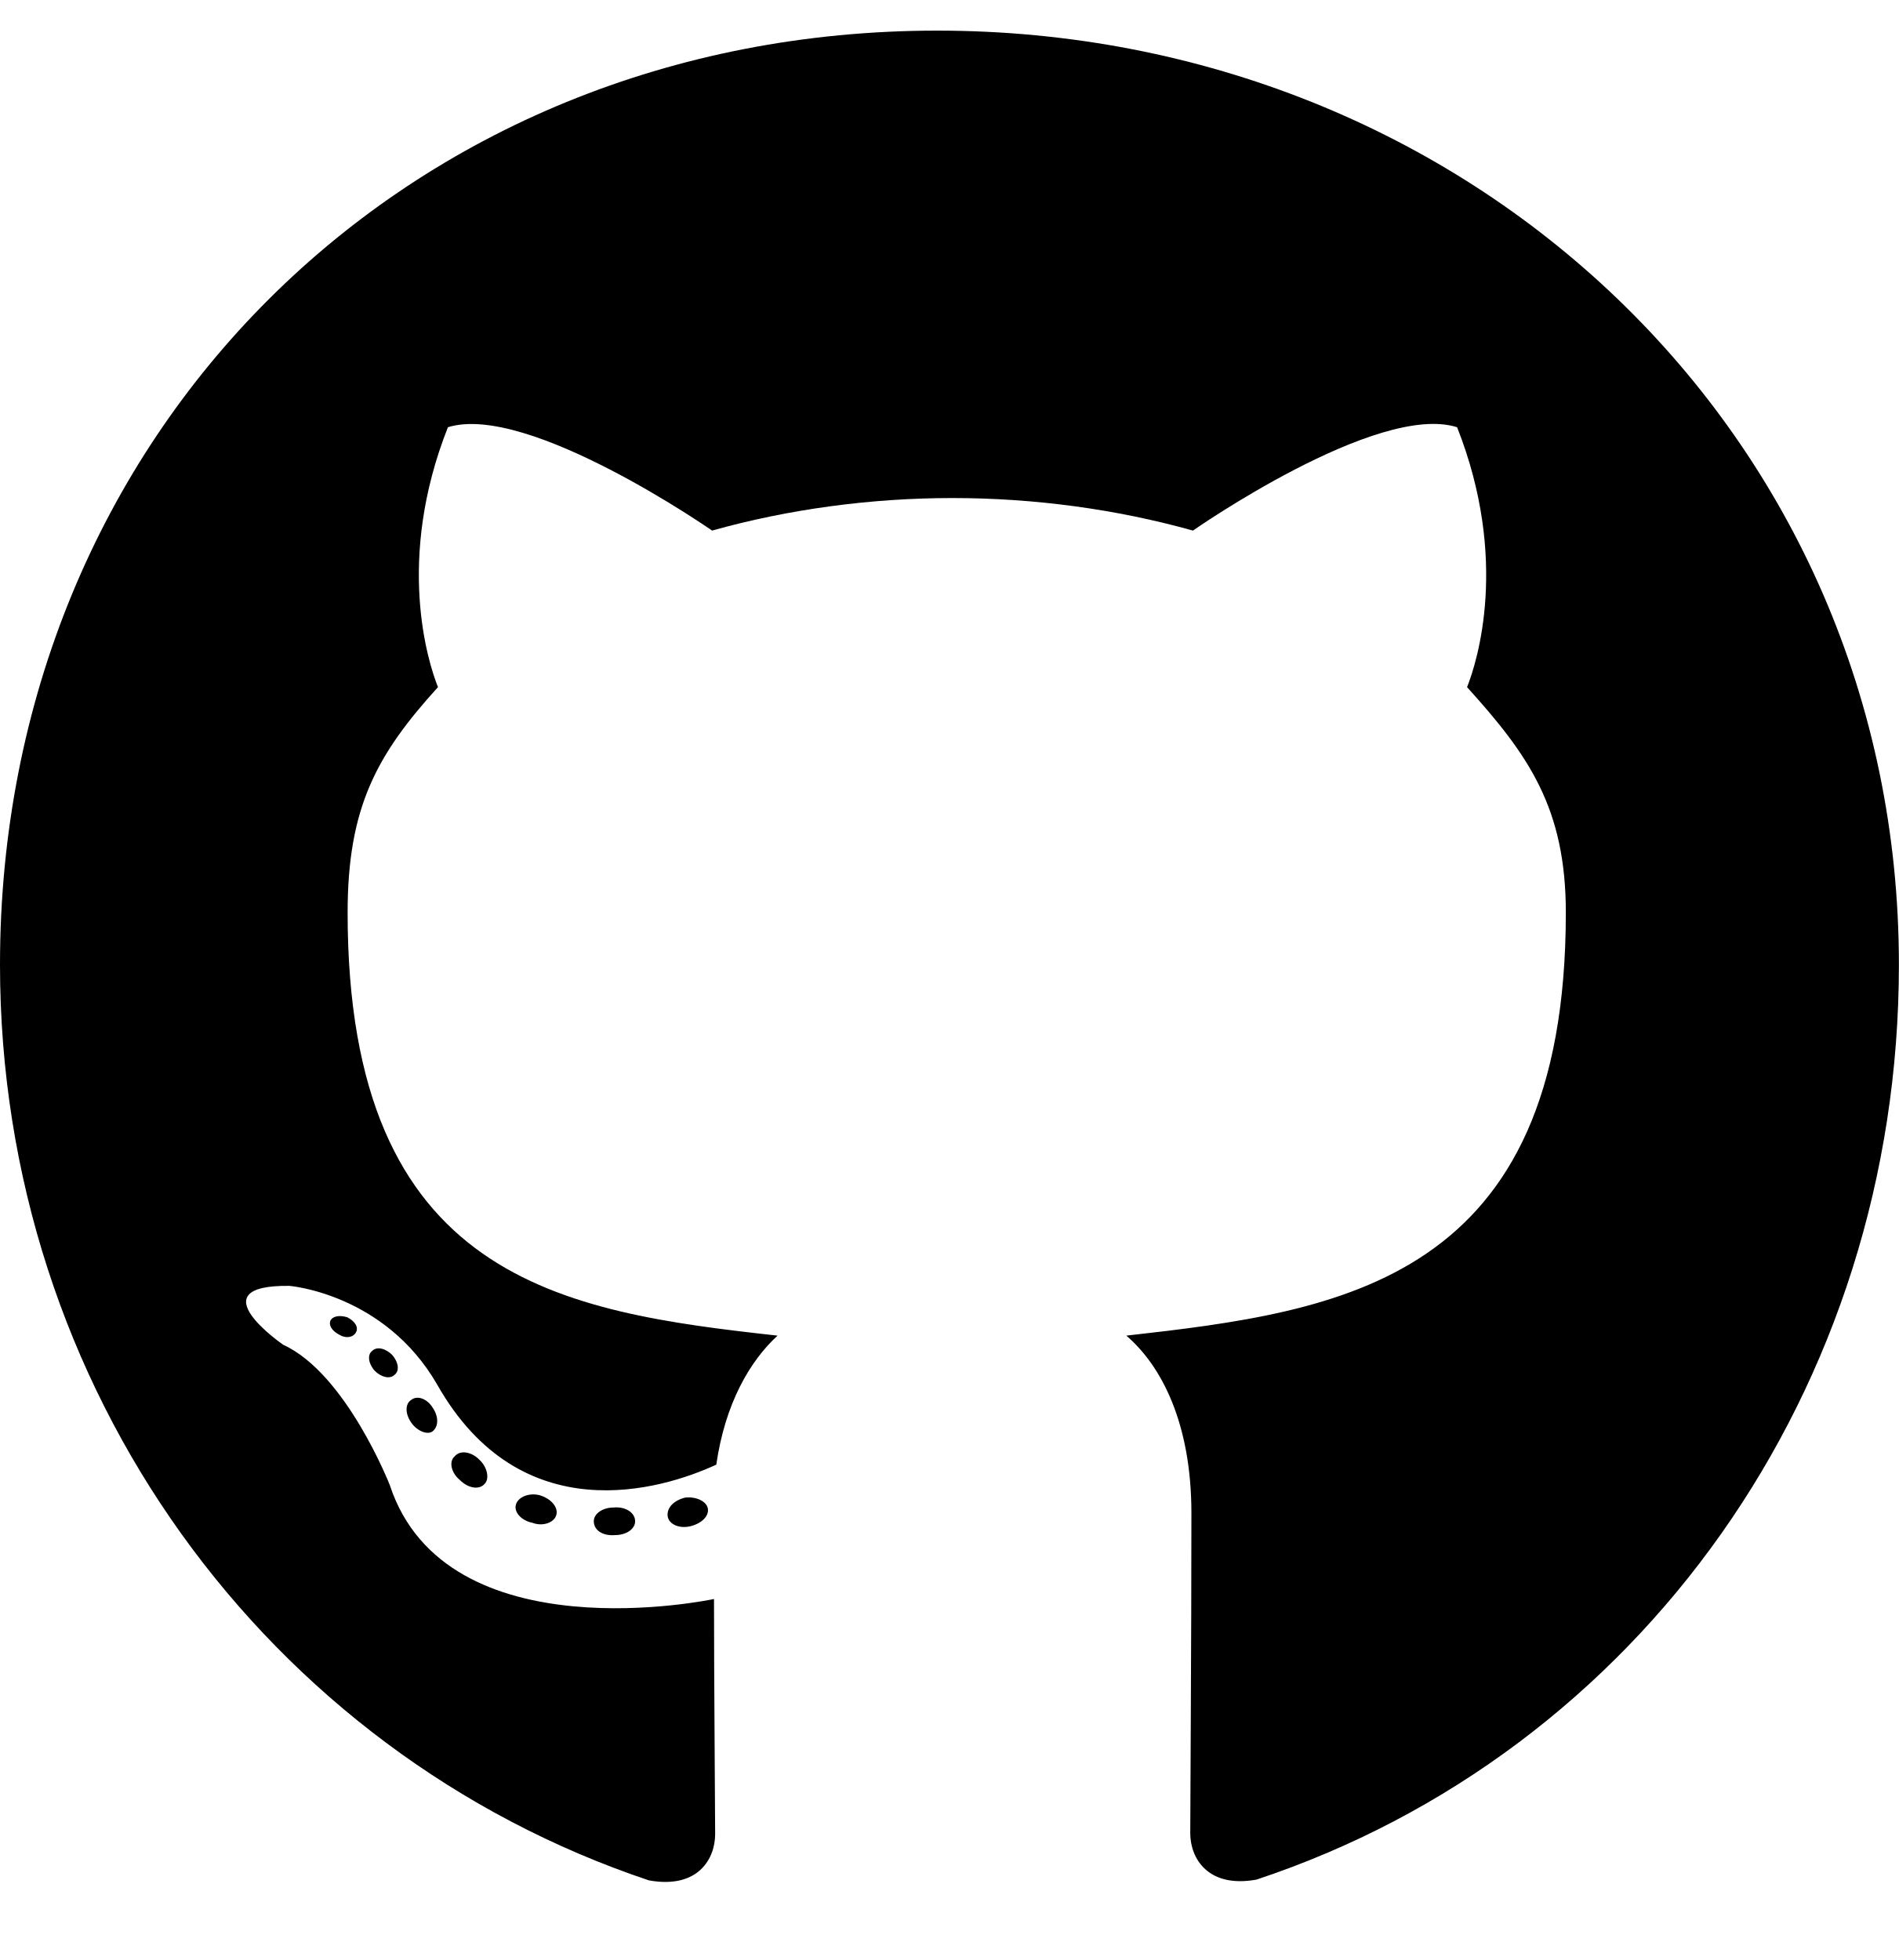
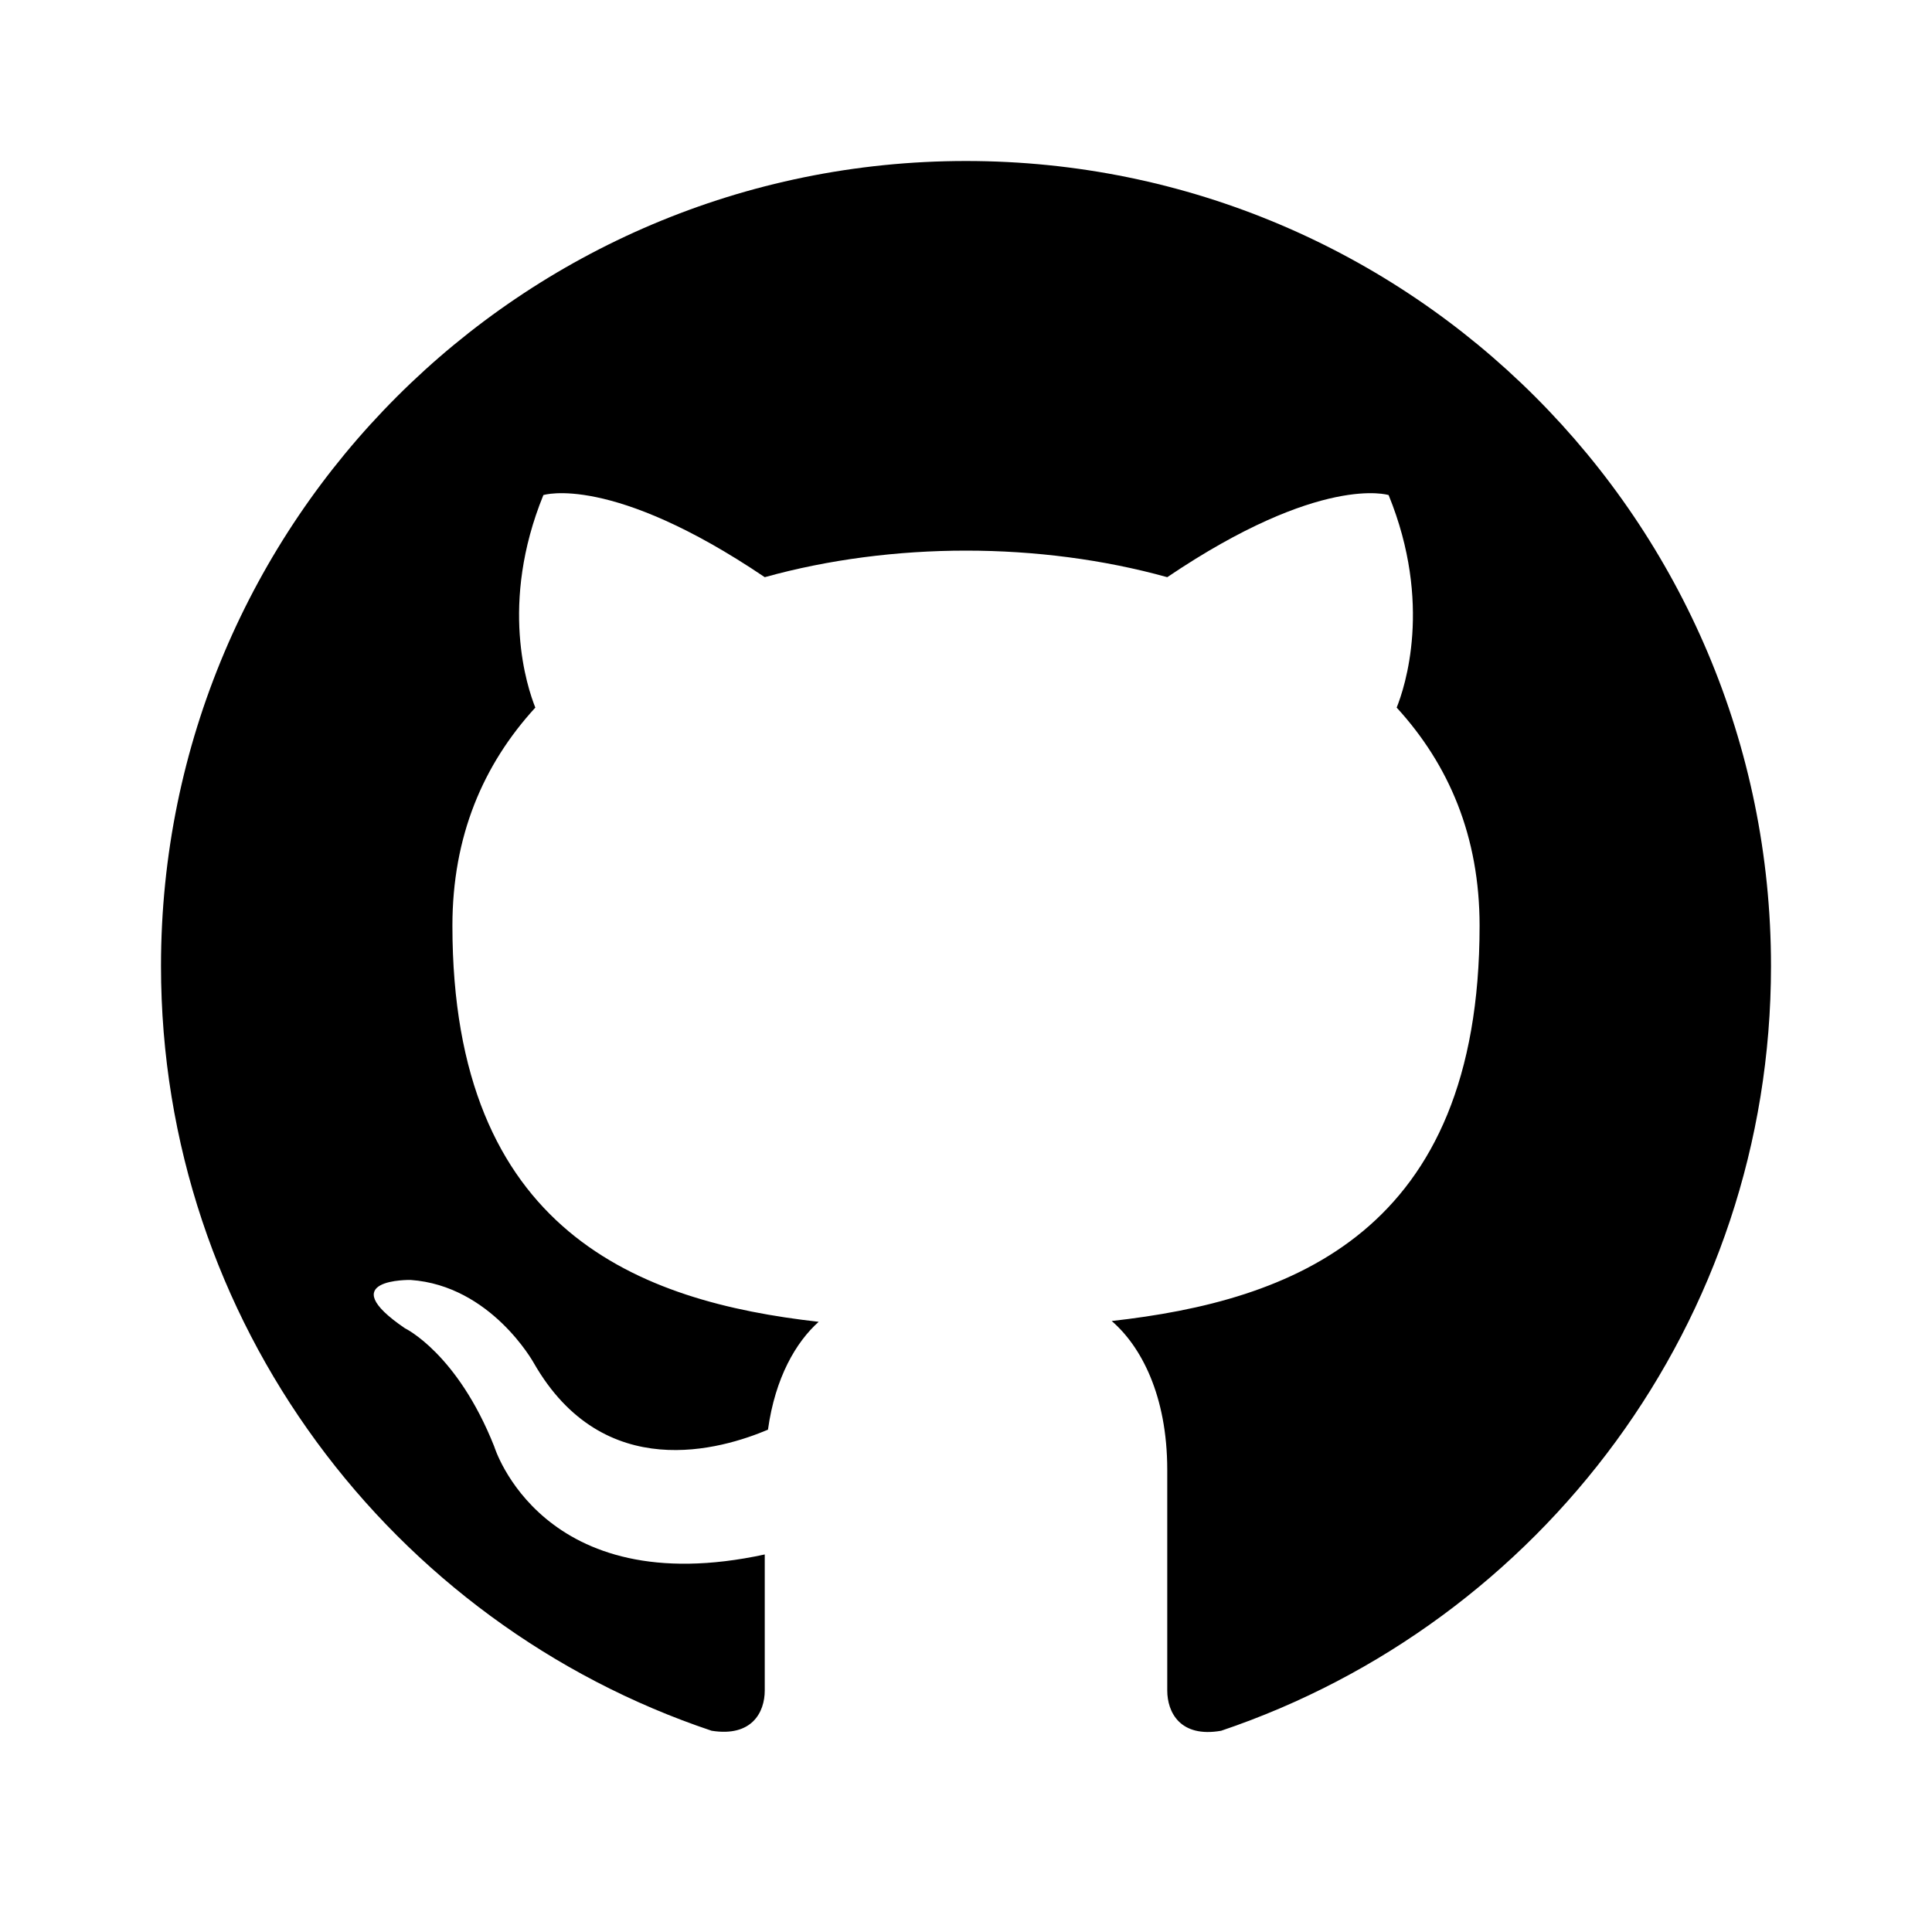
- <svg xmlns="http://www.w3.org/2000/svg" height="16" width="15.5" viewBox="0 0 496 512">
-   <path d="M165.9 397.4c0 2-2.3 3.6-5.2 3.6-3.3 .3-5.6-1.3-5.6-3.6 0-2 2.3-3.6 5.2-3.6 3-.3 5.6 1.3 5.6 3.6zm-31.1-4.5c-.7 2 1.3 4.3 4.3 4.9 2.6 1 5.6 0 6.2-2s-1.3-4.3-4.3-5.2c-2.6-.7-5.5 .3-6.2 2.3zm44.2-1.7c-2.9 .7-4.9 2.6-4.6 4.9 .3 2 2.9 3.3 5.9 2.6 2.9-.7 4.9-2.6 4.6-4.6-.3-1.9-3-3.2-5.9-2.9zM244.8 8C106.1 8 0 113.3 0 252c0 110.9 69.8 205.8 169.5 239.2 12.8 2.3 17.3-5.6 17.3-12.1 0-6.2-.3-40.4-.3-61.4 0 0-70 15-84.7-29.8 0 0-11.4-29.1-27.8-36.6 0 0-22.9-15.7 1.6-15.4 0 0 24.9 2 38.6 25.8 21.9 38.6 58.6 27.5 72.9 20.9 2.3-16 8.8-27.1 16-33.7-55.9-6.2-112.3-14.3-112.3-110.5 0-27.5 7.6-41.3 23.6-58.9-2.6-6.5-11.1-33.3 2.6-67.9 20.9-6.5 69 27 69 27 20-5.6 41.5-8.5 62.8-8.5s42.8 2.9 62.8 8.5c0 0 48.1-33.6 69-27 13.7 34.7 5.2 61.4 2.6 67.9 16 17.7 25.8 31.5 25.8 58.9 0 96.5-58.9 104.2-114.8 110.5 9.2 7.9 17 22.9 17 46.4 0 33.7-.3 75.4-.3 83.6 0 6.5 4.6 14.4 17.3 12.1C428.2 457.8 496 362.9 496 252 496 113.3 383.5 8 244.8 8zM97.2 352.9c-1.3 1-1 3.3 .7 5.2 1.6 1.6 3.9 2.3 5.2 1 1.3-1 1-3.3-.7-5.2-1.6-1.6-3.9-2.3-5.2-1zm-10.8-8.1c-.7 1.3 .3 2.9 2.3 3.9 1.6 1 3.6 .7 4.3-.7 .7-1.3-.3-2.9-2.3-3.9-2-.6-3.6-.3-4.3 .7zm32.4 35.6c-1.6 1.3-1 4.3 1.3 6.2 2.3 2.3 5.2 2.6 6.5 1 1.3-1.3 .7-4.3-1.3-6.2-2.2-2.3-5.2-2.6-6.5-1zm-11.4-14.7c-1.6 1-1.6 3.6 0 5.9 1.6 2.3 4.3 3.3 5.6 2.3 1.6-1.3 1.6-3.9 0-6.2-1.4-2.3-4-3.3-5.6-2z" />
+ <svg xmlns="http://www.w3.org/2000/svg" width="1em" height="1em" viewBox="0 0 24 24">
+   <path fill="currentColor" d="M12 2A10 10 0 0 0 2 12c0 4.42 2.87 8.17 6.84 9.5c.5.08.66-.23.66-.5v-1.69c-2.77.6-3.36-1.34-3.36-1.34c-.46-1.16-1.11-1.47-1.11-1.47c-.91-.62.07-.6.07-.6c1 .07 1.53 1.03 1.53 1.03c.87 1.52 2.34 1.07 2.91.83c.09-.65.35-1.09.63-1.34c-2.22-.25-4.55-1.11-4.55-4.92c0-1.11.38-2 1.03-2.71c-.1-.25-.45-1.29.1-2.64c0 0 .84-.27 2.75 1.02c.79-.22 1.65-.33 2.5-.33c.85 0 1.71.11 2.5.33c1.91-1.29 2.75-1.02 2.75-1.02c.55 1.35.2 2.39.1 2.64c.65.71 1.03 1.6 1.03 2.71c0 3.82-2.34 4.66-4.57 4.91c.36.31.69.92.69 1.85V21c0 .27.16.59.67.5C19.14 20.16 22 16.42 22 12A10 10 0 0 0 12 2" />
</svg>
